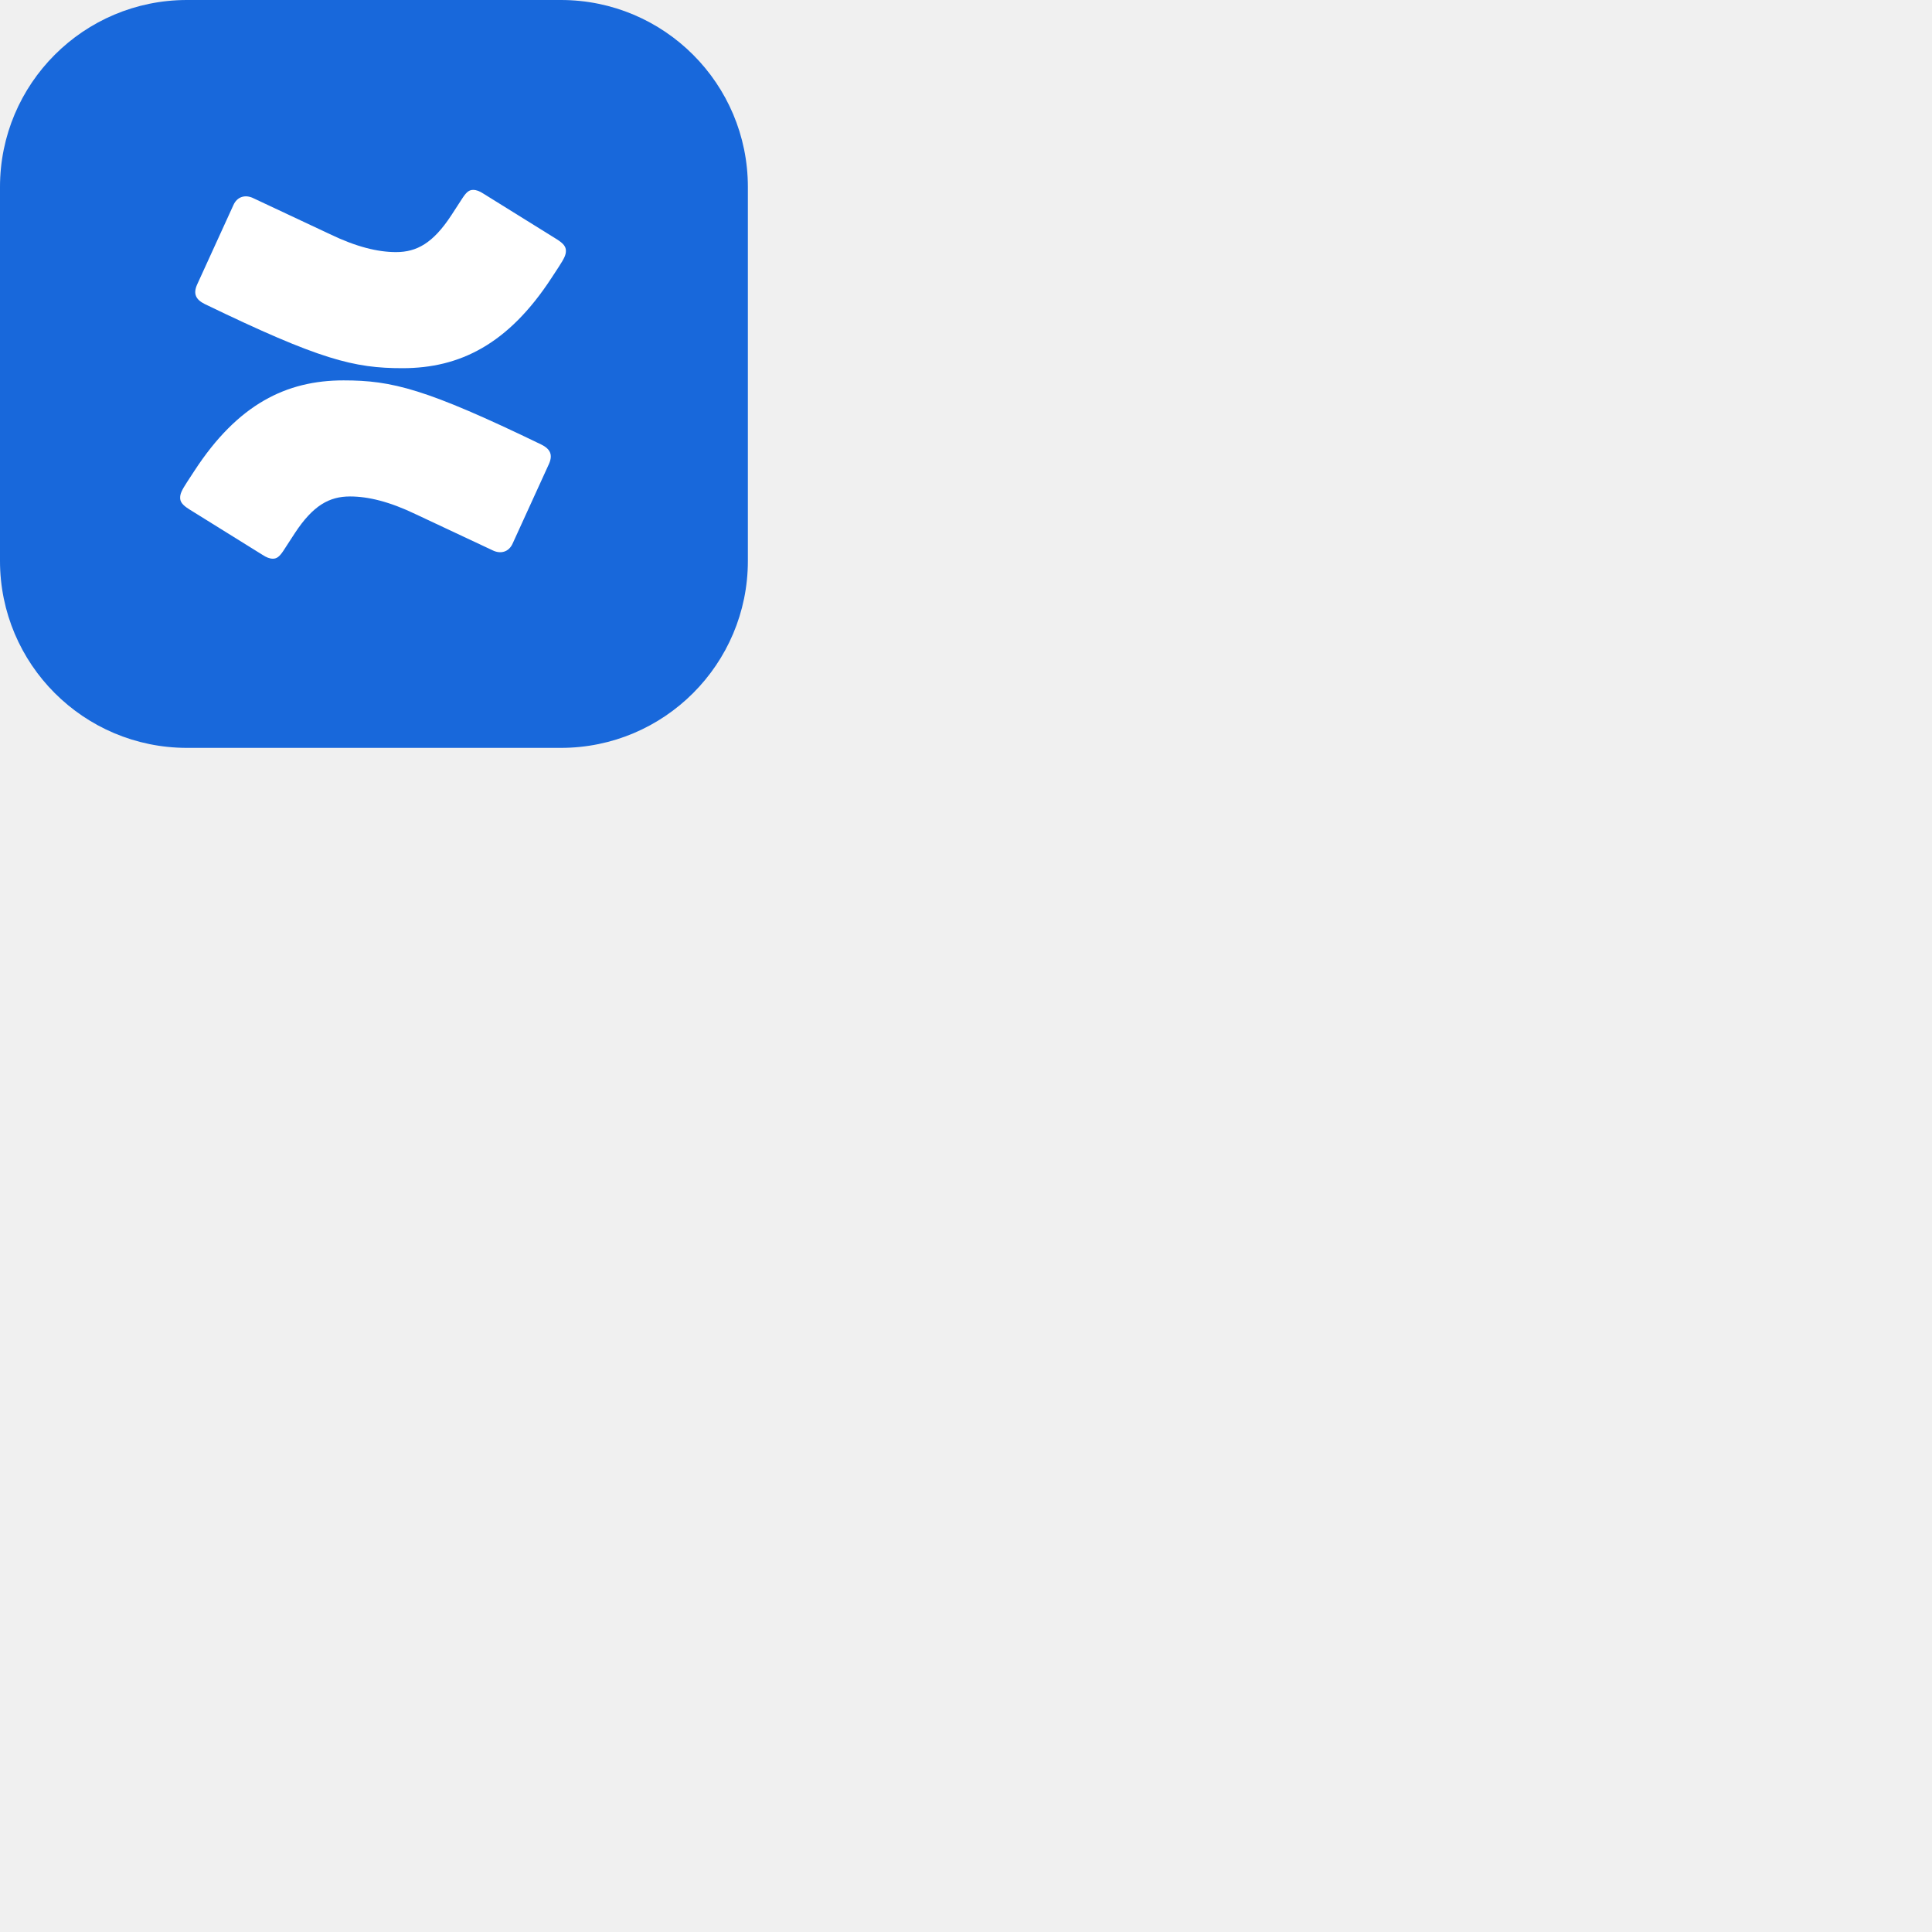
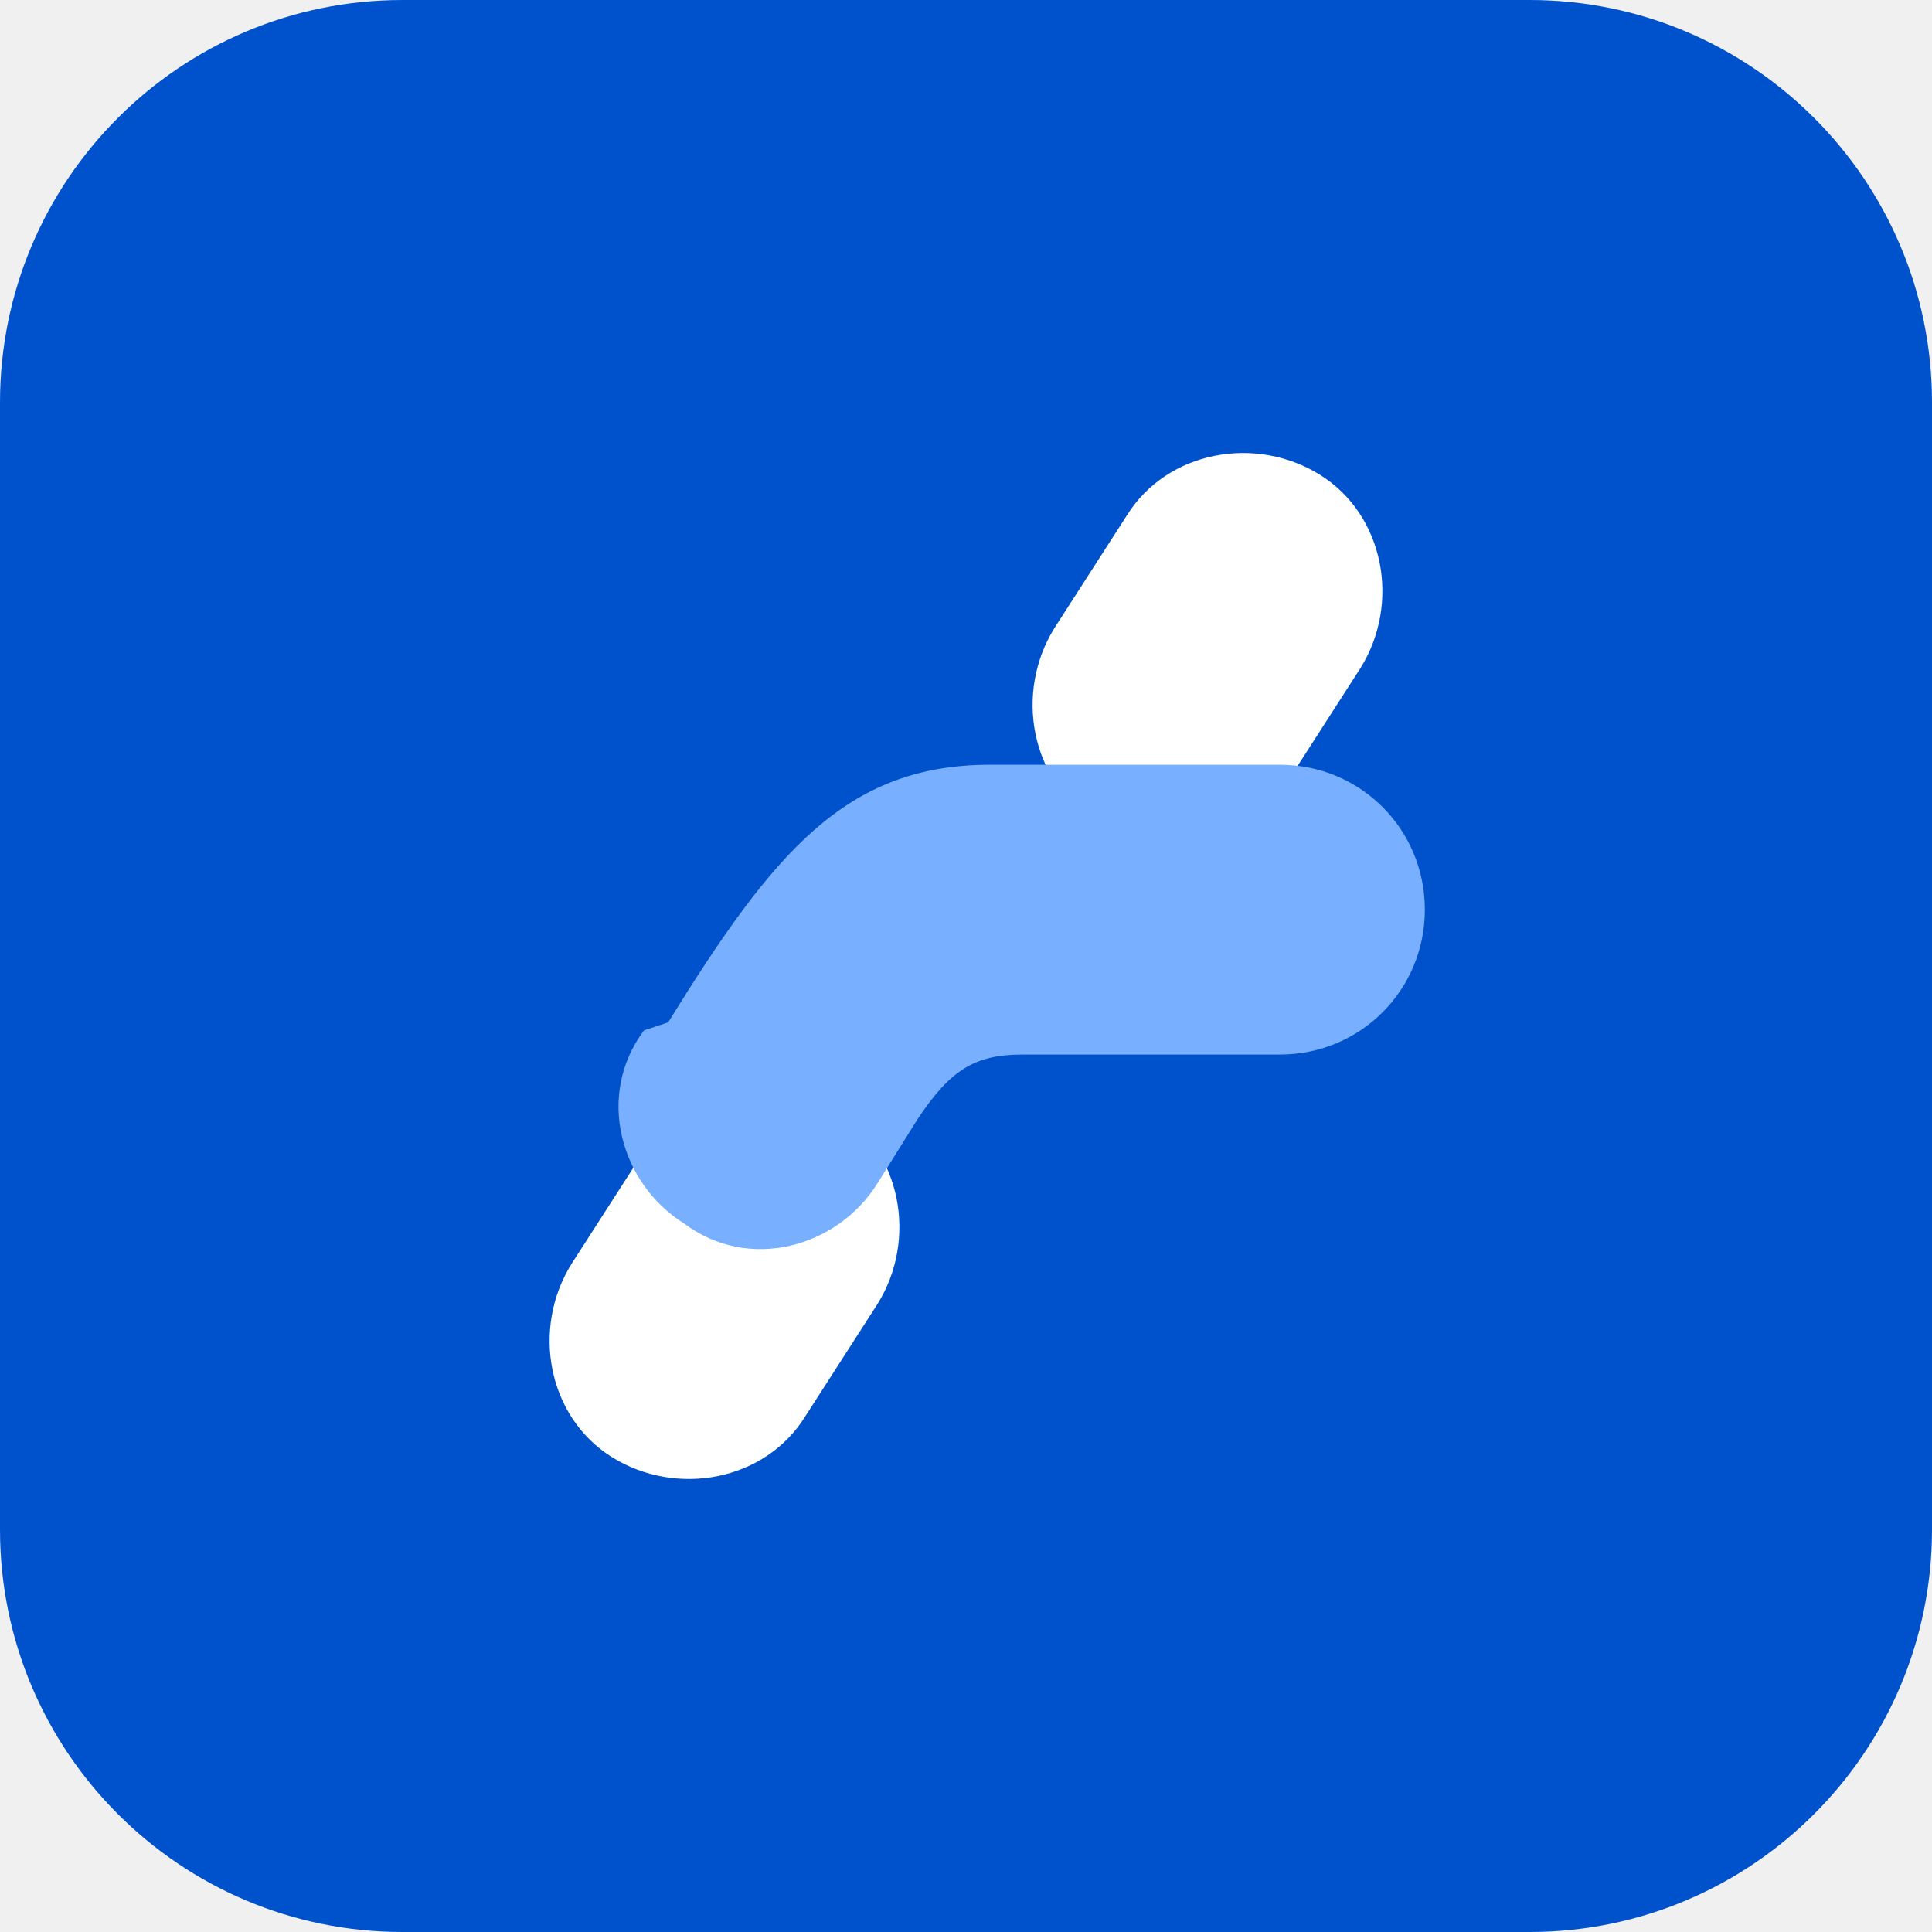
- <svg xmlns="http://www.w3.org/2000/svg" width="400" height="400" viewBox="0 0 124 124" fill="none">
-   <path d="M0 12C0 5.373 5.373 0 12 0H36C42.627 0 48 5.373 48 12V36C48 42.627 42.627 48 36 48H12C5.373 48 0 42.627 0 36V12Z" fill="#1868DB" />
-   <path d="M34.74 28.53C27.333 24.949 25.169 24.414 22.048 24.414C18.387 24.414 15.266 25.937 12.478 30.218L12.02 30.918C11.646 31.494 11.562 31.7 11.562 31.947C11.562 32.194 11.687 32.4 12.145 32.688L16.847 35.611C17.097 35.775 17.305 35.858 17.513 35.858C17.762 35.858 17.929 35.734 18.179 35.364L18.928 34.211C20.093 32.441 21.133 31.864 22.465 31.864C23.63 31.864 25.003 32.194 26.709 33.017L31.619 35.322C32.118 35.569 32.659 35.446 32.909 34.87L35.239 29.765C35.489 29.189 35.322 28.818 34.74 28.53ZM13.144 19.515C20.55 23.096 22.714 23.631 25.835 23.631C29.497 23.631 32.617 22.108 35.405 17.827L35.863 17.127C36.238 16.551 36.321 16.345 36.321 16.098C36.321 15.851 36.196 15.645 35.738 15.357L31.036 12.434C30.787 12.27 30.578 12.188 30.37 12.188C30.121 12.188 29.954 12.311 29.705 12.681L28.956 13.834C27.791 15.604 26.75 16.18 25.419 16.18C24.254 16.18 22.881 15.851 21.174 15.028L16.265 12.723C15.765 12.476 15.224 12.599 14.975 13.175L12.644 18.28C12.395 18.856 12.561 19.227 13.144 19.515Z" fill="white" />
+ <svg xmlns="http://www.w3.org/2000/svg" viewBox="0 0 24 24">
+   <rect width="24" height="24" rx="5" fill="#0052CC" />
+   <path fill="#fff" d="M7.1 15.7c-.5.8-.3 1.9.5 2.4.8.5 1.9.3 2.4-.5l.9-1.4c.5-.8.3-1.9-.5-2.4-.8-.5-1.9-.3-2.4.5l-.9 1.4Zm9.8-7.4c.5-.8.3-1.9-.5-2.4-.8-.5-1.9-.3-2.4.5l-.9 1.4c-.5.8-.3 1.9.5 2.4.8.5 1.9.3 2.4-.5l.9-1.4Z" />
+   <path fill="#79AFFF" d="M8.3 12.7c1.3-2.1 2.2-3.2 4-3.2h3.6c1 0 1.8.8 1.8 1.8s-.8 1.8-1.8 1.8h-3.2c-.6 0-.9.2-1.3.8l-.5.8c-.5.8-1.6 1.1-2.4.5-.8-.5-1.1-1.6-.5-2.4l.3-.1Z" />
</svg>
